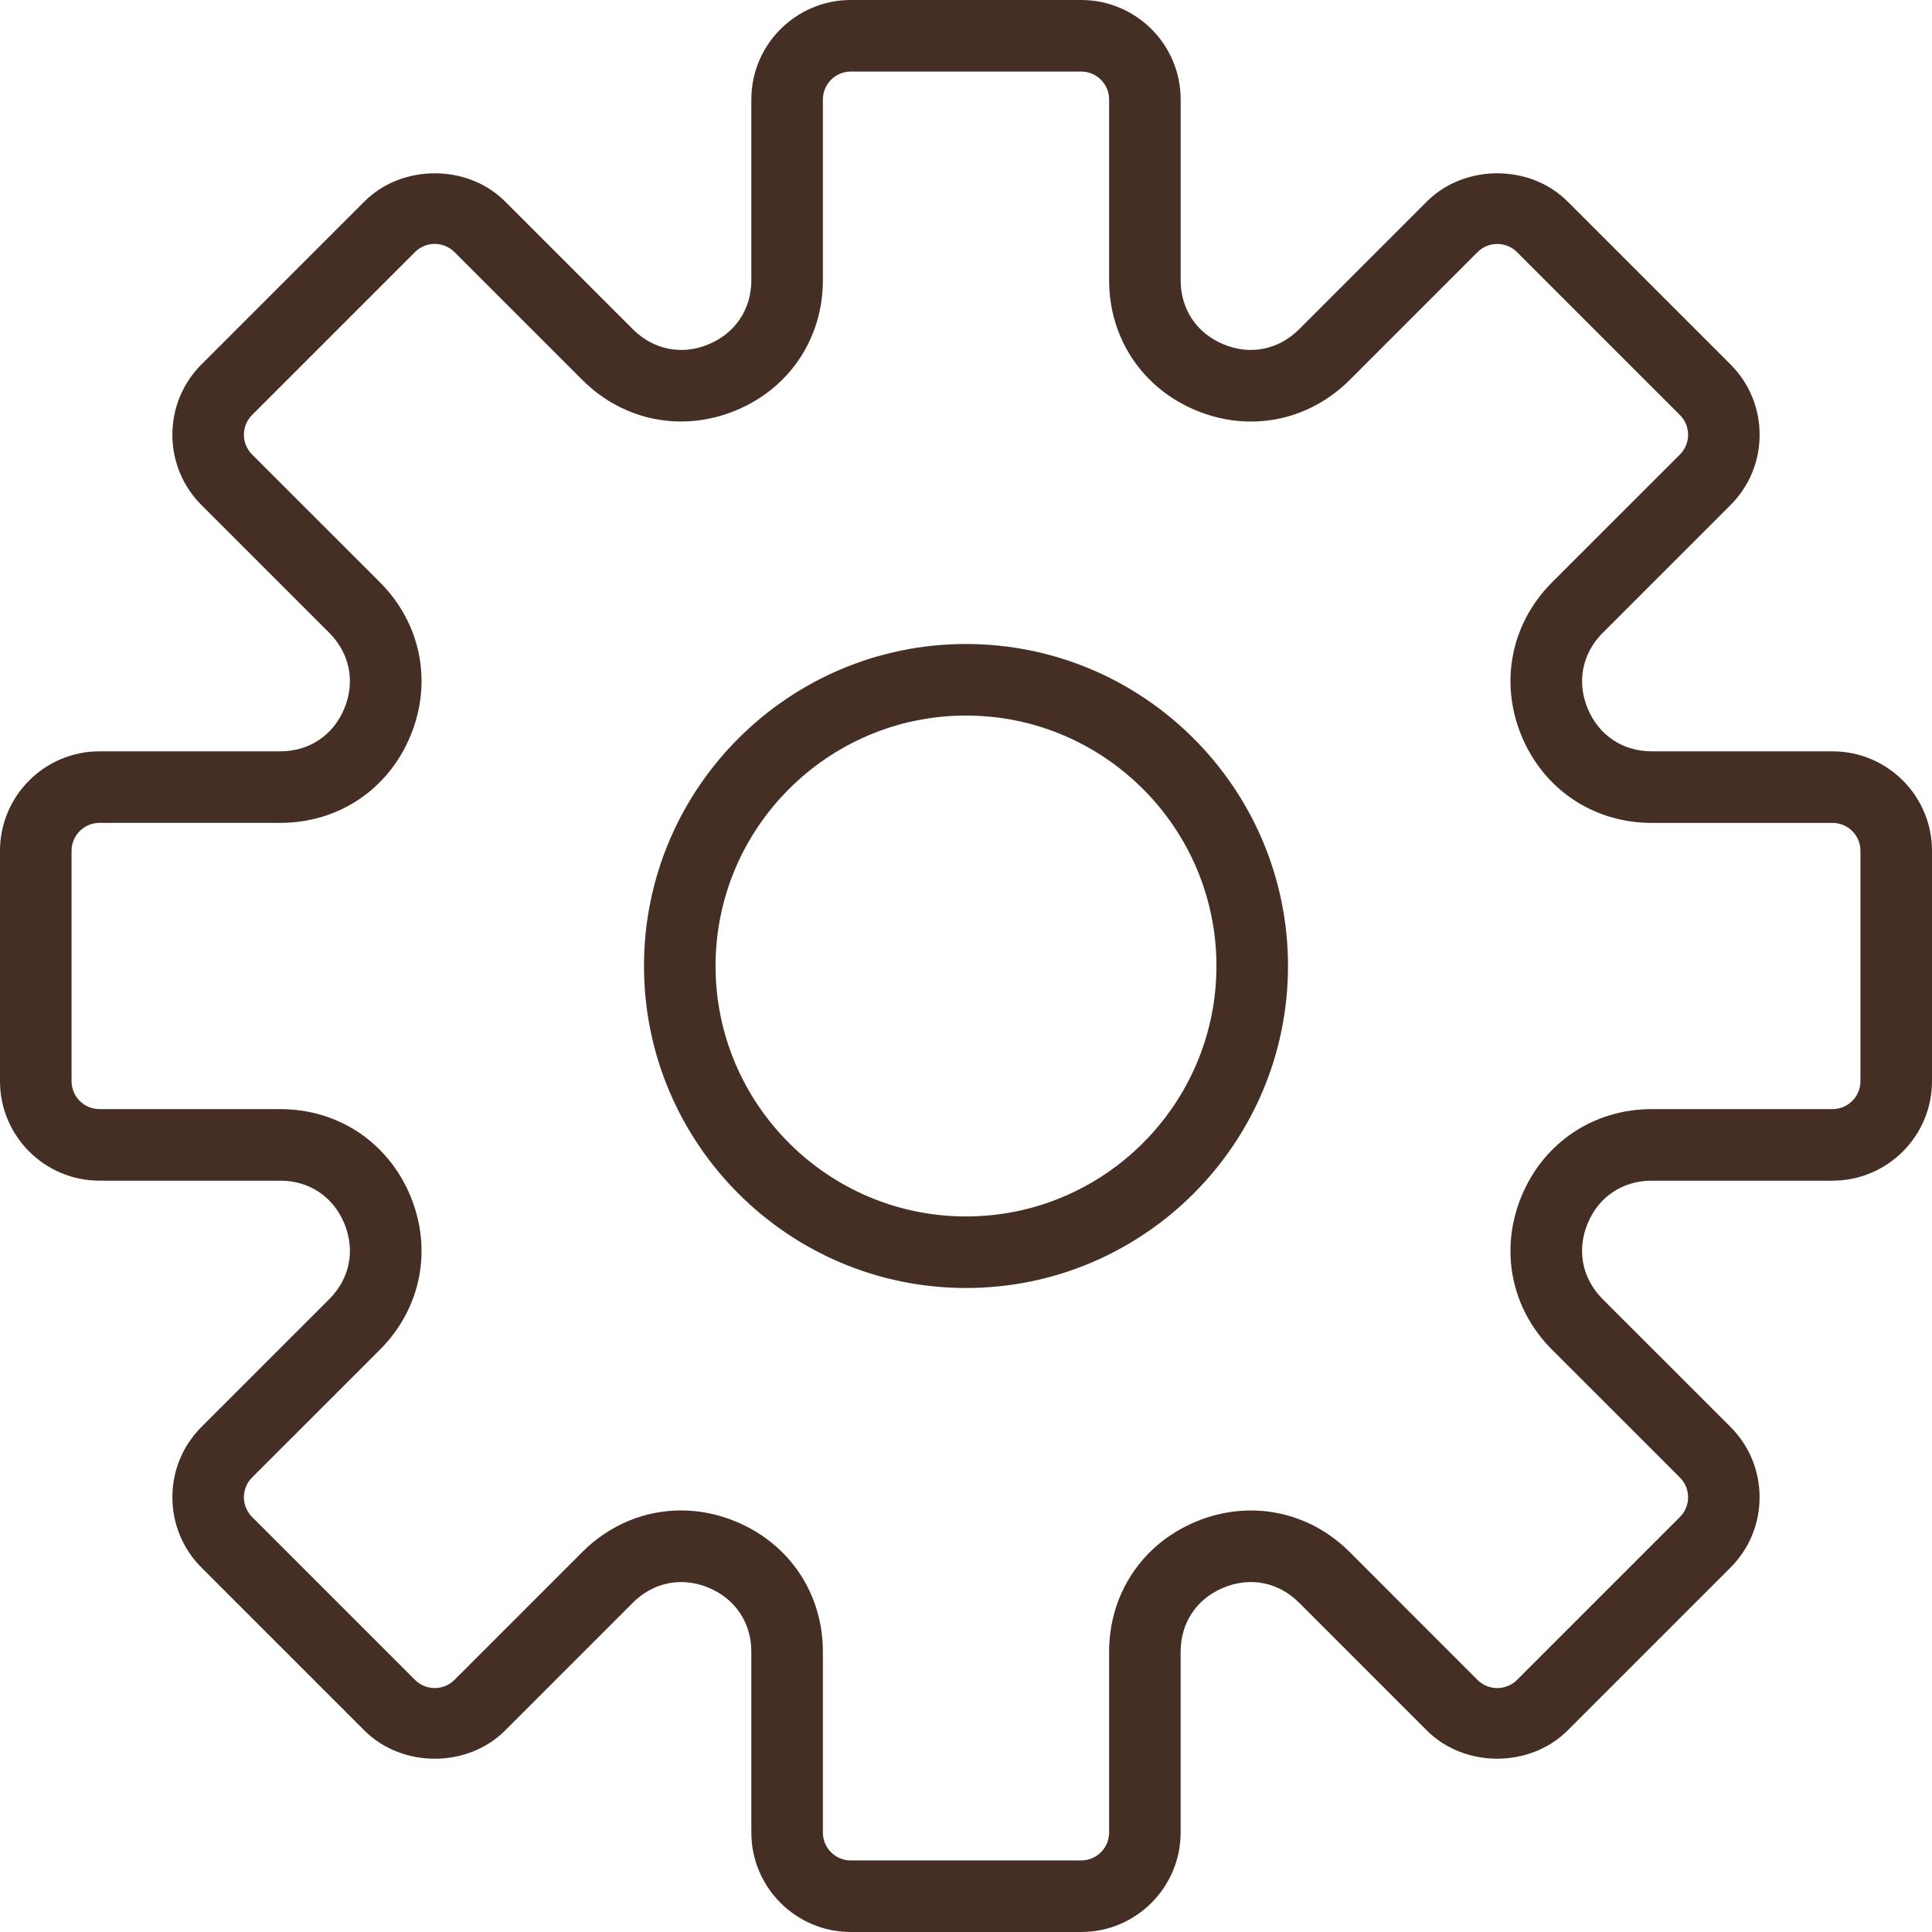
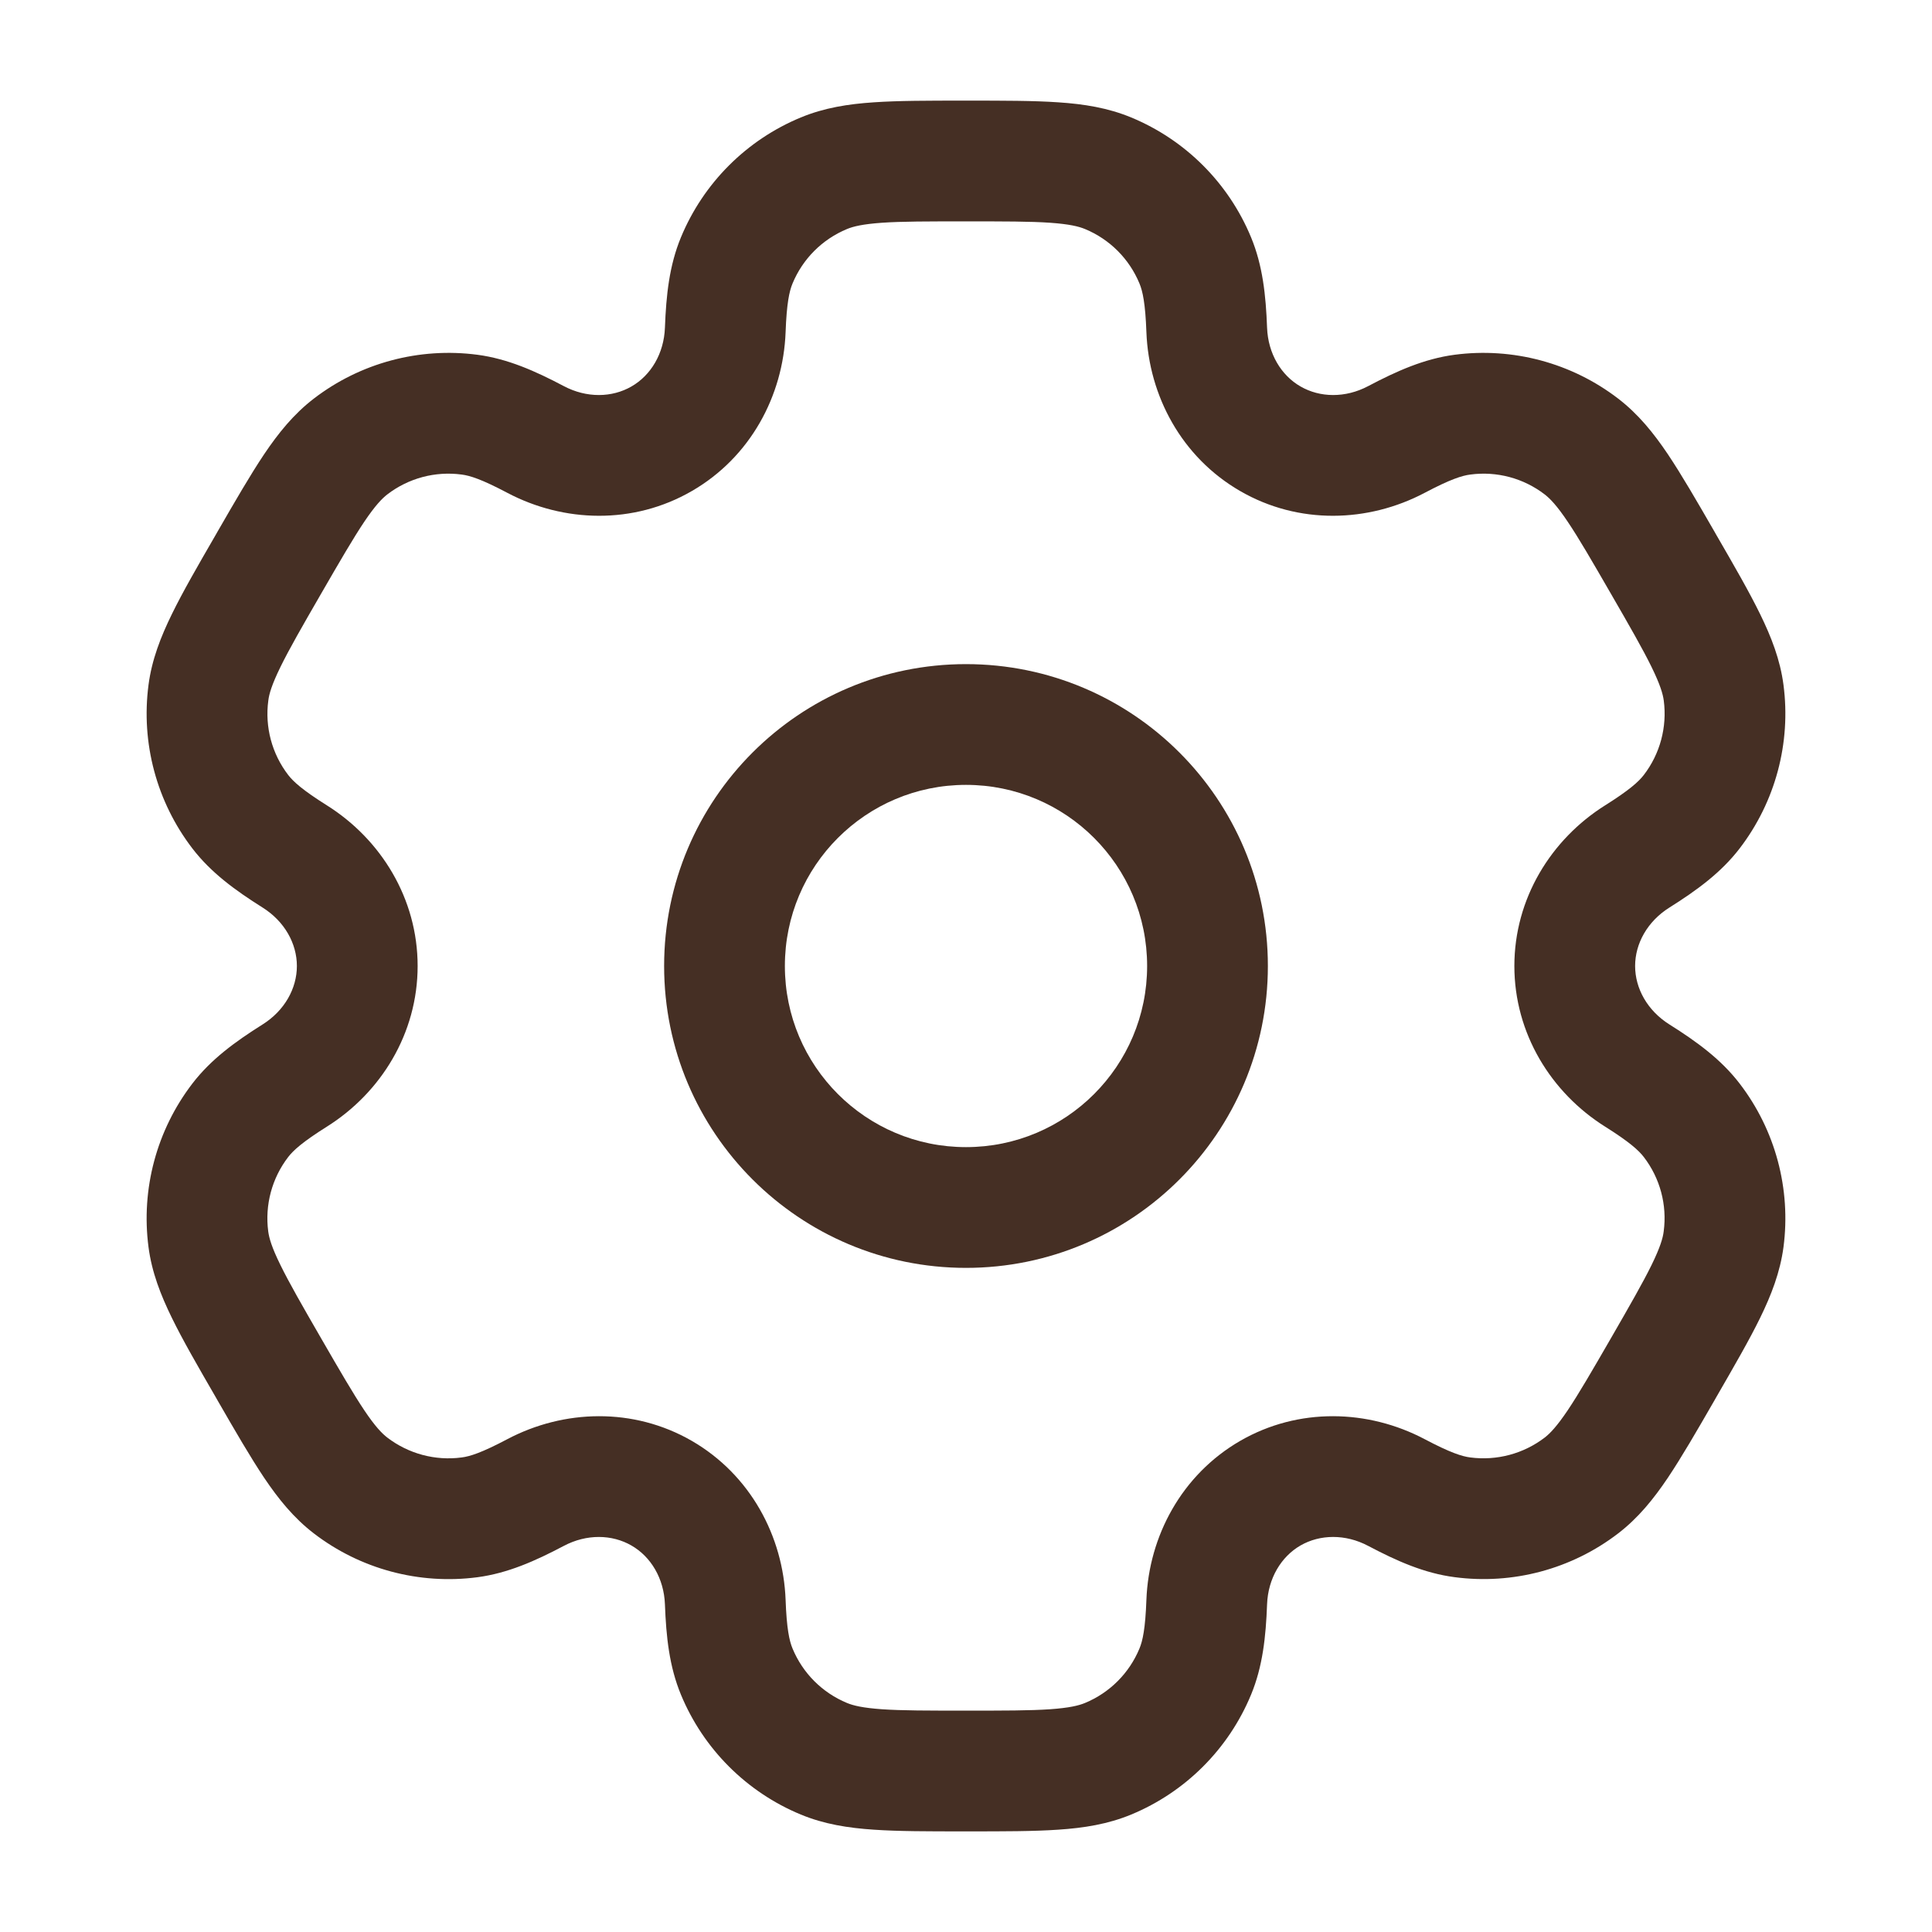
- <svg xmlns="http://www.w3.org/2000/svg" fill="#452F24" height="800px" width="800px" version="1.1" id="Capa_1" viewBox="0 0 54 54" xml:space="preserve">
+ <svg xmlns="http://www.w3.org/2000/svg" width="800px" height="800px" viewBox="0 0 24 24" fill="none">
  <g id="SVGRepo_bgCarrier" stroke-width="0" />
  <g id="SVGRepo_tracerCarrier" stroke-linecap="round" stroke-linejoin="round" />
  <g id="SVGRepo_iconCarrier">
-     <g>
-       <path d="M51.22,21h-5.052c-0.812,0-1.481-0.447-1.792-1.197s-0.153-1.54,0.42-2.114l3.572-3.571 c0.525-0.525,0.814-1.224,0.814-1.966c0-0.743-0.289-1.441-0.814-1.967l-4.553-4.553c-1.05-1.05-2.881-1.052-3.933,0l-3.571,3.571 c-0.574,0.573-1.366,0.733-2.114,0.421C33.447,9.313,33,8.644,33,7.832V2.78C33,1.247,31.753,0,30.22,0H23.78 C22.247,0,21,1.247,21,2.78v5.052c0,0.812-0.447,1.481-1.197,1.792c-0.748,0.313-1.54,0.152-2.114-0.421l-3.571-3.571 c-1.052-1.052-2.883-1.05-3.933,0l-4.553,4.553c-0.525,0.525-0.814,1.224-0.814,1.967c0,0.742,0.289,1.44,0.814,1.966l3.572,3.571 c0.573,0.574,0.73,1.364,0.42,2.114S8.644,21,7.832,21H2.78C1.247,21,0,22.247,0,23.78v6.439C0,31.753,1.247,33,2.78,33h5.052 c0.812,0,1.481,0.447,1.792,1.197s0.153,1.54-0.42,2.114l-3.572,3.571c-0.525,0.525-0.814,1.224-0.814,1.966 c0,0.743,0.289,1.441,0.814,1.967l4.553,4.553c1.051,1.051,2.881,1.053,3.933,0l3.571-3.572c0.574-0.573,1.363-0.731,2.114-0.42 c0.75,0.311,1.197,0.98,1.197,1.792v5.052c0,1.533,1.247,2.78,2.78,2.78h6.439c1.533,0,2.78-1.247,2.78-2.78v-5.052 c0-0.812,0.447-1.481,1.197-1.792c0.751-0.312,1.54-0.153,2.114,0.42l3.571,3.572c1.052,1.052,2.883,1.05,3.933,0l4.553-4.553 c0.525-0.525,0.814-1.224,0.814-1.967c0-0.742-0.289-1.44-0.814-1.966l-3.572-3.571c-0.573-0.574-0.73-1.364-0.42-2.114 S45.356,33,46.168,33h5.052c1.533,0,2.78-1.247,2.78-2.78V23.78C54,22.247,52.753,21,51.22,21z M52,30.22 C52,30.65,51.65,31,51.22,31h-5.052c-1.624,0-3.019,0.932-3.64,2.432c-0.622,1.5-0.295,3.146,0.854,4.294l3.572,3.571 c0.305,0.305,0.305,0.8,0,1.104l-4.553,4.553c-0.304,0.304-0.799,0.306-1.104,0l-3.571-3.572c-1.149-1.149-2.794-1.474-4.294-0.854 c-1.5,0.621-2.432,2.016-2.432,3.64v5.052C31,51.65,30.65,52,30.22,52H23.78C23.35,52,23,51.65,23,51.22v-5.052 c0-1.624-0.932-3.019-2.432-3.64c-0.503-0.209-1.021-0.311-1.533-0.311c-1.014,0-1.997,0.4-2.761,1.164l-3.571,3.572 c-0.306,0.306-0.801,0.304-1.104,0l-4.553-4.553c-0.305-0.305-0.305-0.8,0-1.104l3.572-3.571c1.148-1.148,1.476-2.794,0.854-4.294 C10.851,31.932,9.456,31,7.832,31H2.78C2.35,31,2,30.65,2,30.22V23.78C2,23.35,2.35,23,2.78,23h5.052 c1.624,0,3.019-0.932,3.64-2.432c0.622-1.5,0.295-3.146-0.854-4.294l-3.572-3.571c-0.305-0.305-0.305-0.8,0-1.104l4.553-4.553 c0.304-0.305,0.799-0.305,1.104,0l3.571,3.571c1.147,1.147,2.792,1.476,4.294,0.854C22.068,10.851,23,9.456,23,7.832V2.78 C23,2.35,23.35,2,23.78,2h6.439C30.65,2,31,2.35,31,2.78v5.052c0,1.624,0.932,3.019,2.432,3.64 c1.502,0.622,3.146,0.294,4.294-0.854l3.571-3.571c0.306-0.305,0.801-0.305,1.104,0l4.553,4.553c0.305,0.305,0.305,0.8,0,1.104 l-3.572,3.571c-1.148,1.148-1.476,2.794-0.854,4.294c0.621,1.5,2.016,2.432,3.64,2.432h5.052C51.65,23,52,23.35,52,23.78V30.22z" />
-       <path d="M27,18c-4.963,0-9,4.037-9,9s4.037,9,9,9s9-4.037,9-9S31.963,18,27,18z M27,34c-3.859,0-7-3.141-7-7s3.141-7,7-7 s7,3.141,7,7S30.859,34,27,34z" />
-     </g>
+     <path fill-rule="evenodd" clip-rule="evenodd" d="M12 8.25C9.929 8.25 8.25 9.929 8.25 12C8.25 14.071 9.929 15.75 12 15.75C14.071 15.75 15.75 14.071 15.75 12C15.75 9.929 14.071 8.25 12 8.25ZM9.75 12C9.75 10.757 10.757 9.75 12 9.75C13.243 9.75 14.25 10.757 14.25 12C14.25 13.243 13.243 14.25 12 14.25C10.757 14.25 9.75 13.243 9.75 12Z" fill="#452F24" />
+     <path fill-rule="evenodd" clip-rule="evenodd" d="M11.975 1.25C11.53 1.25 11.159 1.25 10.855 1.271C10.537 1.292 10.238 1.339 9.948 1.459C9.274 1.738 8.738 2.274 8.459 2.948C8.314 3.298 8.275 3.668 8.26 4.07C8.248 4.393 8.085 4.663 7.844 4.801C7.603 4.94 7.288 4.947 7.003 4.796C6.647 4.608 6.307 4.457 5.931 4.407C5.208 4.312 4.476 4.508 3.898 4.952C3.648 5.144 3.458 5.38 3.281 5.643C3.111 5.897 2.925 6.218 2.703 6.603L2.678 6.647C2.455 7.032 2.27 7.353 2.136 7.627C1.996 7.913 1.886 8.195 1.845 8.507C1.75 9.23 1.946 9.961 2.39 10.54C2.621 10.841 2.922 11.06 3.262 11.274C3.536 11.446 3.688 11.722 3.688 12C3.688 12.278 3.536 12.554 3.262 12.726C2.922 12.94 2.621 13.159 2.39 13.46C1.946 14.039 1.75 14.77 1.845 15.493C1.886 15.805 1.996 16.087 2.136 16.373C2.27 16.647 2.455 16.968 2.678 17.353L2.703 17.397C2.925 17.782 3.111 18.103 3.281 18.357C3.458 18.62 3.648 18.856 3.898 19.048C4.476 19.492 5.208 19.688 5.931 19.593C6.307 19.543 6.647 19.392 7.003 19.204C7.288 19.053 7.603 19.06 7.844 19.199C8.085 19.337 8.248 19.607 8.26 19.93C8.275 20.332 8.314 20.702 8.459 21.052C8.738 21.726 9.274 22.262 9.948 22.541C10.238 22.661 10.537 22.708 10.855 22.729C11.159 22.75 11.53 22.75 11.975 22.75H12.025C12.47 22.75 12.841 22.75 13.145 22.729C13.463 22.708 13.762 22.661 14.052 22.541C14.726 22.262 15.262 21.726 15.541 21.052C15.686 20.702 15.725 20.332 15.74 19.93C15.752 19.607 15.915 19.337 16.156 19.198C16.397 19.06 16.712 19.053 16.997 19.204C17.353 19.392 17.693 19.543 18.069 19.592C18.792 19.688 19.524 19.492 20.102 19.048C20.352 18.856 20.542 18.62 20.719 18.357C20.889 18.103 21.075 17.782 21.297 17.397L21.322 17.353C21.544 16.968 21.73 16.647 21.864 16.373C22.004 16.087 22.113 15.805 22.155 15.493C22.25 14.77 22.054 14.038 21.61 13.46C21.379 13.159 21.078 12.94 20.738 12.726C20.464 12.554 20.312 12.278 20.312 12C20.312 11.722 20.464 11.446 20.738 11.274C21.078 11.06 21.379 10.841 21.61 10.54C22.054 9.961 22.25 9.23 22.155 8.507C22.114 8.195 22.004 7.913 21.864 7.627C21.73 7.353 21.545 7.032 21.322 6.647L21.297 6.603C21.075 6.218 20.889 5.897 20.719 5.643C20.542 5.38 20.352 5.144 20.102 4.952C19.524 4.508 18.792 4.312 18.069 4.407C17.693 4.457 17.353 4.608 16.997 4.796C16.712 4.947 16.397 4.94 16.156 4.801C15.915 4.663 15.752 4.393 15.74 4.07C15.725 3.668 15.686 3.298 15.541 2.948C15.262 2.274 14.726 1.738 14.052 1.459C13.762 1.339 13.463 1.292 13.145 1.271C12.841 1.25 12.47 1.25 12.025 1.25H11.975ZM10.522 2.845C10.599 2.813 10.716 2.784 10.957 2.767C11.204 2.75 11.524 2.75 12 2.75C12.476 2.75 12.796 2.75 13.043 2.767C13.284 2.784 13.401 2.813 13.478 2.845C13.785 2.972 14.028 3.215 14.155 3.522C14.195 3.618 14.228 3.769 14.241 4.126C14.271 4.918 14.68 5.681 15.406 6.1C16.132 6.52 16.997 6.492 17.698 6.122C18.014 5.955 18.161 5.908 18.265 5.895C18.594 5.851 18.926 5.94 19.189 6.142C19.255 6.193 19.34 6.28 19.474 6.48C19.613 6.686 19.773 6.963 20.011 7.375C20.249 7.787 20.408 8.064 20.517 8.287C20.623 8.504 20.657 8.62 20.668 8.703C20.711 9.032 20.622 9.364 20.42 9.627C20.356 9.71 20.242 9.814 19.94 10.004C19.268 10.426 18.812 11.162 18.812 12C18.812 12.838 19.268 13.574 19.94 13.996C20.242 14.186 20.356 14.29 20.42 14.373C20.622 14.636 20.711 14.968 20.667 15.297C20.657 15.38 20.623 15.496 20.517 15.713C20.408 15.935 20.249 16.212 20.011 16.625C19.773 17.037 19.612 17.314 19.474 17.52C19.339 17.72 19.255 17.807 19.189 17.858C18.926 18.059 18.594 18.148 18.265 18.105C18.161 18.092 18.014 18.045 17.698 17.878C16.997 17.508 16.132 17.48 15.406 17.899C14.68 18.319 14.271 19.082 14.241 19.874C14.228 20.231 14.195 20.382 14.155 20.478C14.028 20.785 13.785 21.028 13.478 21.155C13.401 21.187 13.284 21.216 13.043 21.233C12.796 21.25 12.476 21.25 12 21.25C11.524 21.25 11.204 21.25 10.957 21.233C10.716 21.216 10.599 21.187 10.522 21.155C10.215 21.028 9.972 20.785 9.845 20.478C9.805 20.382 9.772 20.231 9.759 19.874C9.729 19.082 9.32 18.319 8.594 17.899C7.868 17.48 7.003 17.508 6.302 17.878C5.986 18.045 5.839 18.092 5.735 18.105C5.406 18.149 5.074 18.059 4.811 17.858C4.745 17.807 4.66 17.72 4.526 17.52C4.388 17.314 4.227 17.037 3.989 16.625C3.751 16.213 3.592 15.936 3.483 15.713C3.376 15.496 3.343 15.38 3.332 15.297C3.289 14.968 3.378 14.636 3.58 14.373C3.644 14.29 3.758 14.186 4.06 13.996C4.732 13.574 5.188 12.838 5.188 12C5.188 11.162 4.732 10.426 4.06 10.004C3.758 9.814 3.644 9.71 3.58 9.627C3.378 9.364 3.289 9.031 3.333 8.703C3.343 8.62 3.377 8.504 3.483 8.287C3.592 8.064 3.751 7.787 3.989 7.375C4.227 6.963 4.388 6.686 4.526 6.48C4.661 6.28 4.745 6.193 4.811 6.142C5.074 5.94 5.406 5.851 5.735 5.895C5.839 5.908 5.986 5.955 6.302 6.122C7.003 6.492 7.868 6.52 8.594 6.1C9.32 5.681 9.729 4.918 9.759 4.126C9.772 3.769 9.805 3.618 9.845 3.522C9.972 3.215 10.215 2.972 10.522 2.845Z" fill="#452F24" />
  </g>
</svg>
